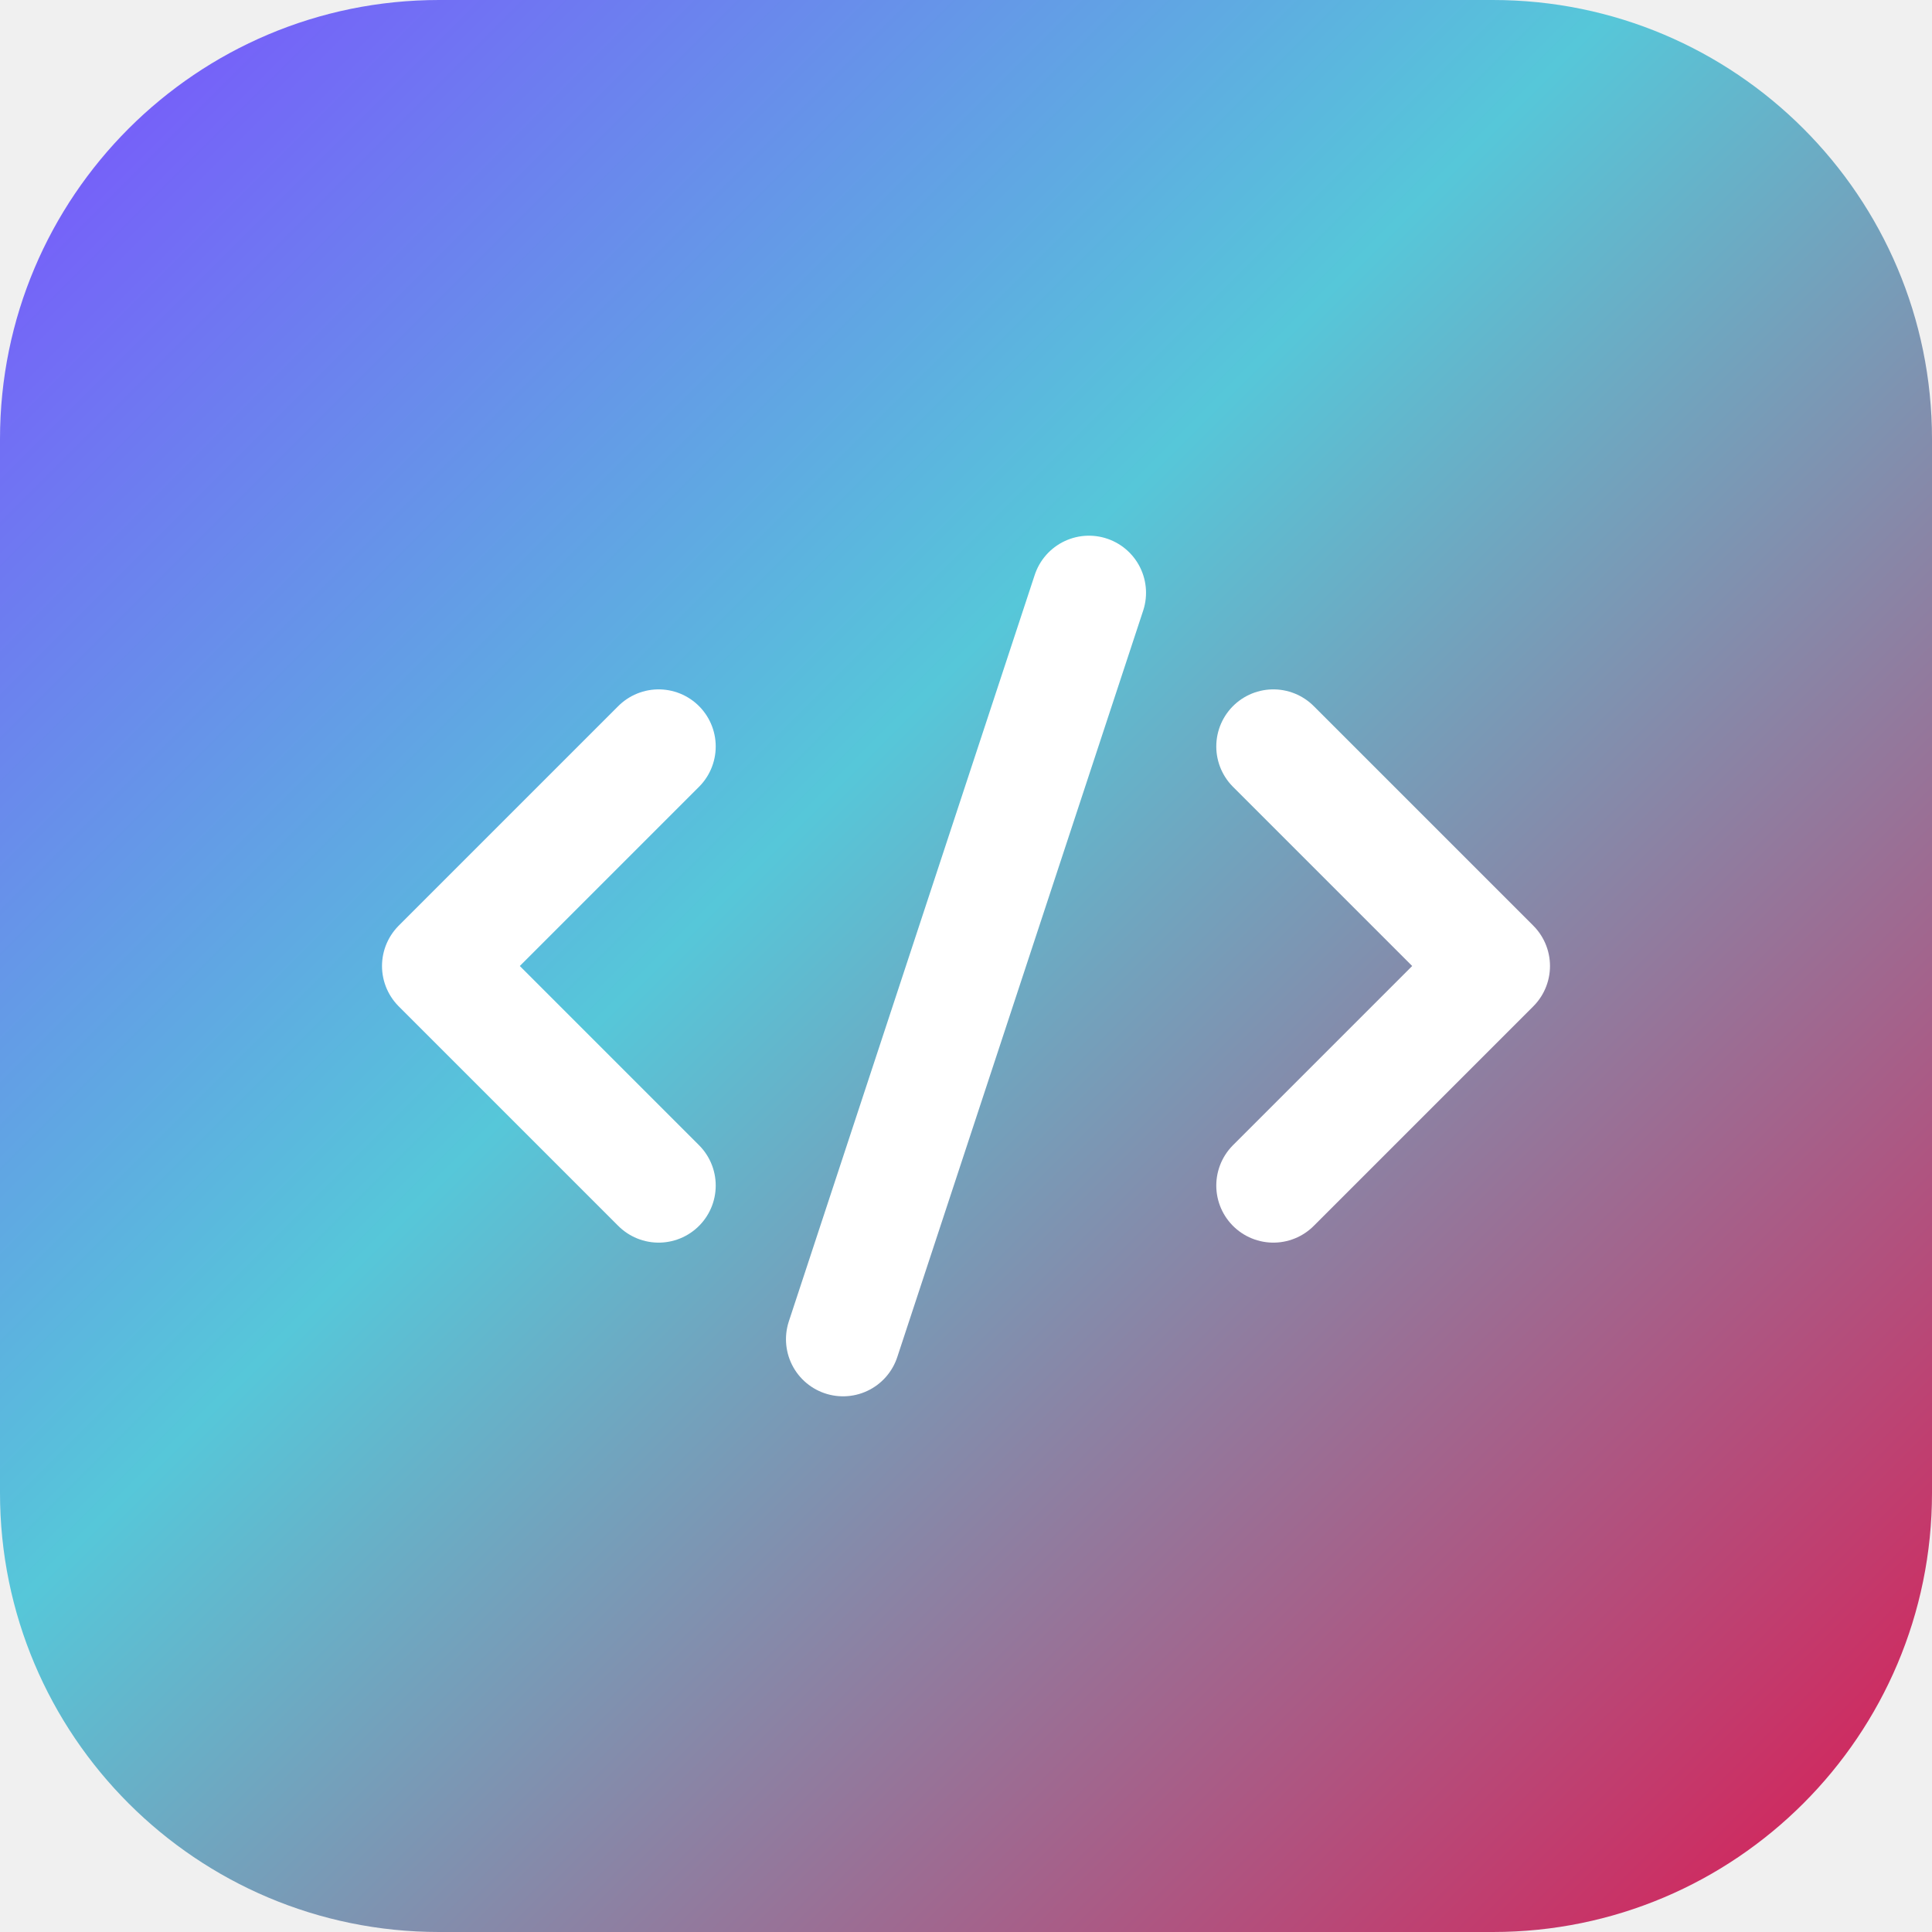
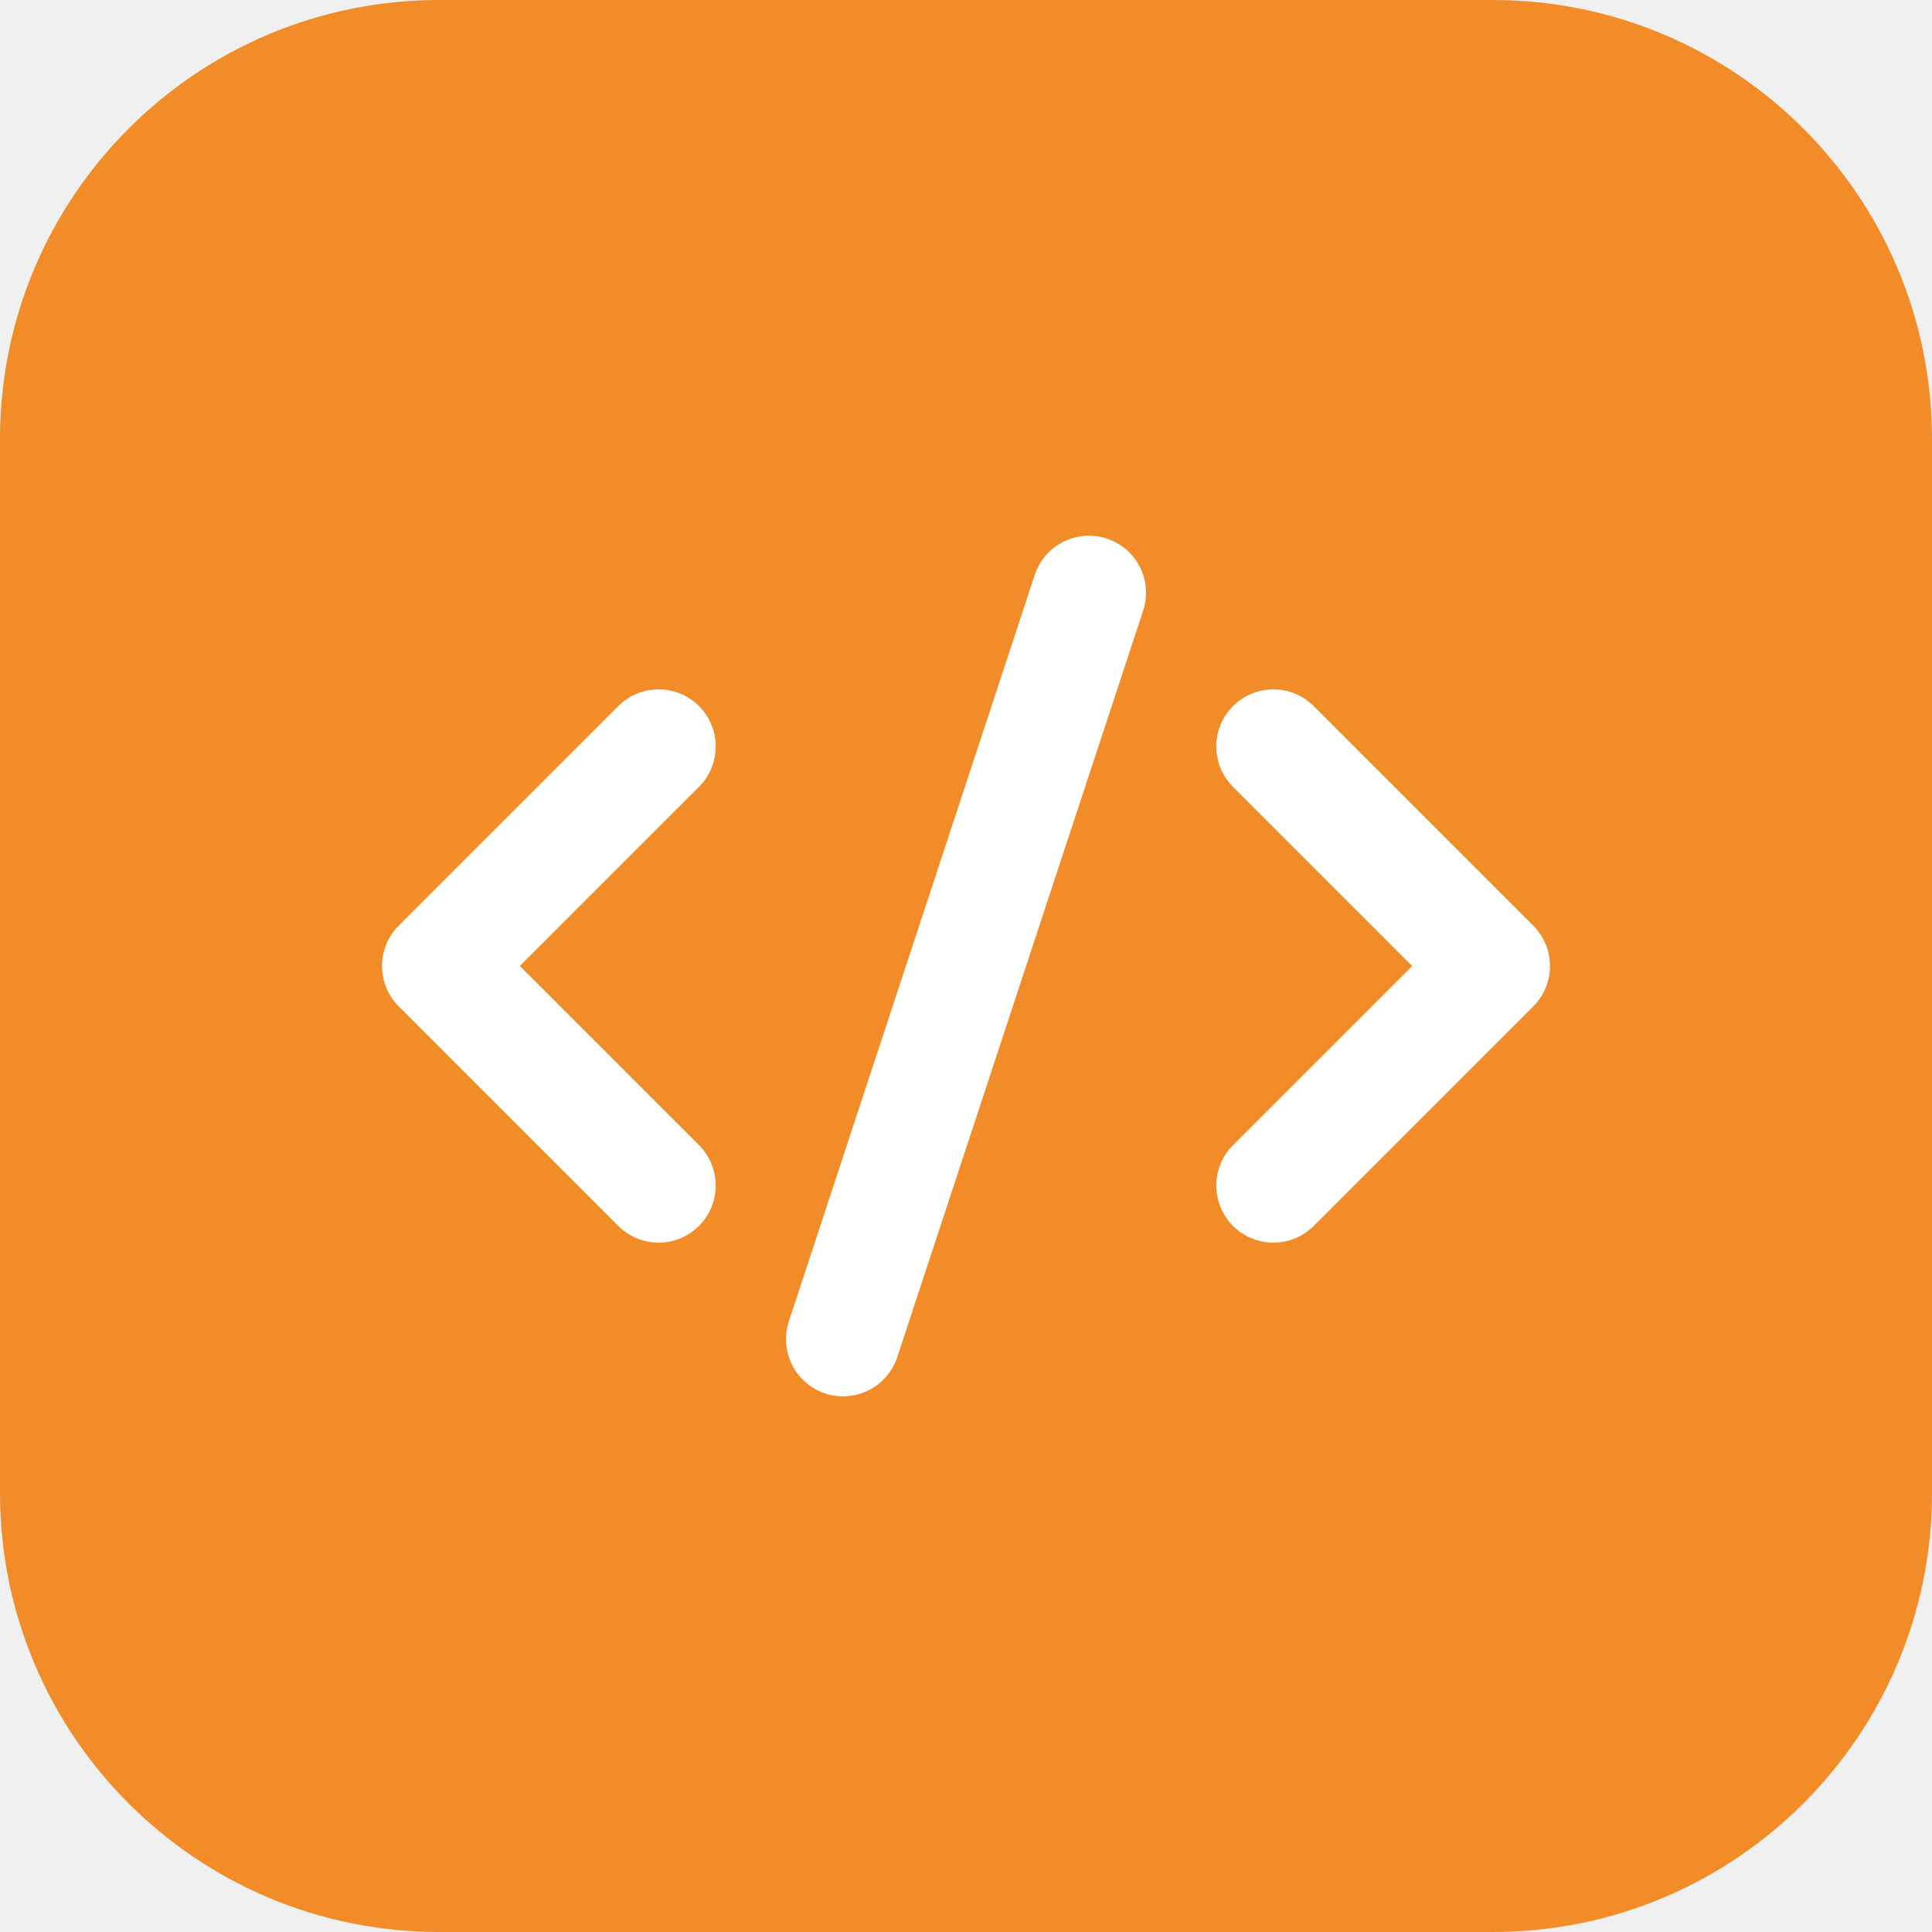
<svg xmlns="http://www.w3.org/2000/svg" width="44" height="44" viewBox="0 0 44 44">
-   <defs>
-     <linearGradient id="shareMern" x1="0" y1="0" x2="1" y2="1">
-       <stop offset="0" stop-color="#7c4dff" />
-       <stop offset="0.42" stop-color="#56c7d9" />
-       <stop offset="1" stop-color="#de1751" />
-     </linearGradient>
-   </defs>
-   <rect width="44" height="44" rx="10" fill="url(#shareMern)" />
+   <rect width="44" height="44" rx="10" fill="#f28c28" />
  <path d="M15 17l-5 5 5 5M29 17l5 5-5 5" fill="none" stroke="#fff" stroke-width="2.6" stroke-linecap="round" stroke-linejoin="round" />
  <path d="M24.8 13.5 19.2 30.5" fill="none" stroke="#fff" stroke-width="2.6" stroke-linecap="round" />
</svg>
